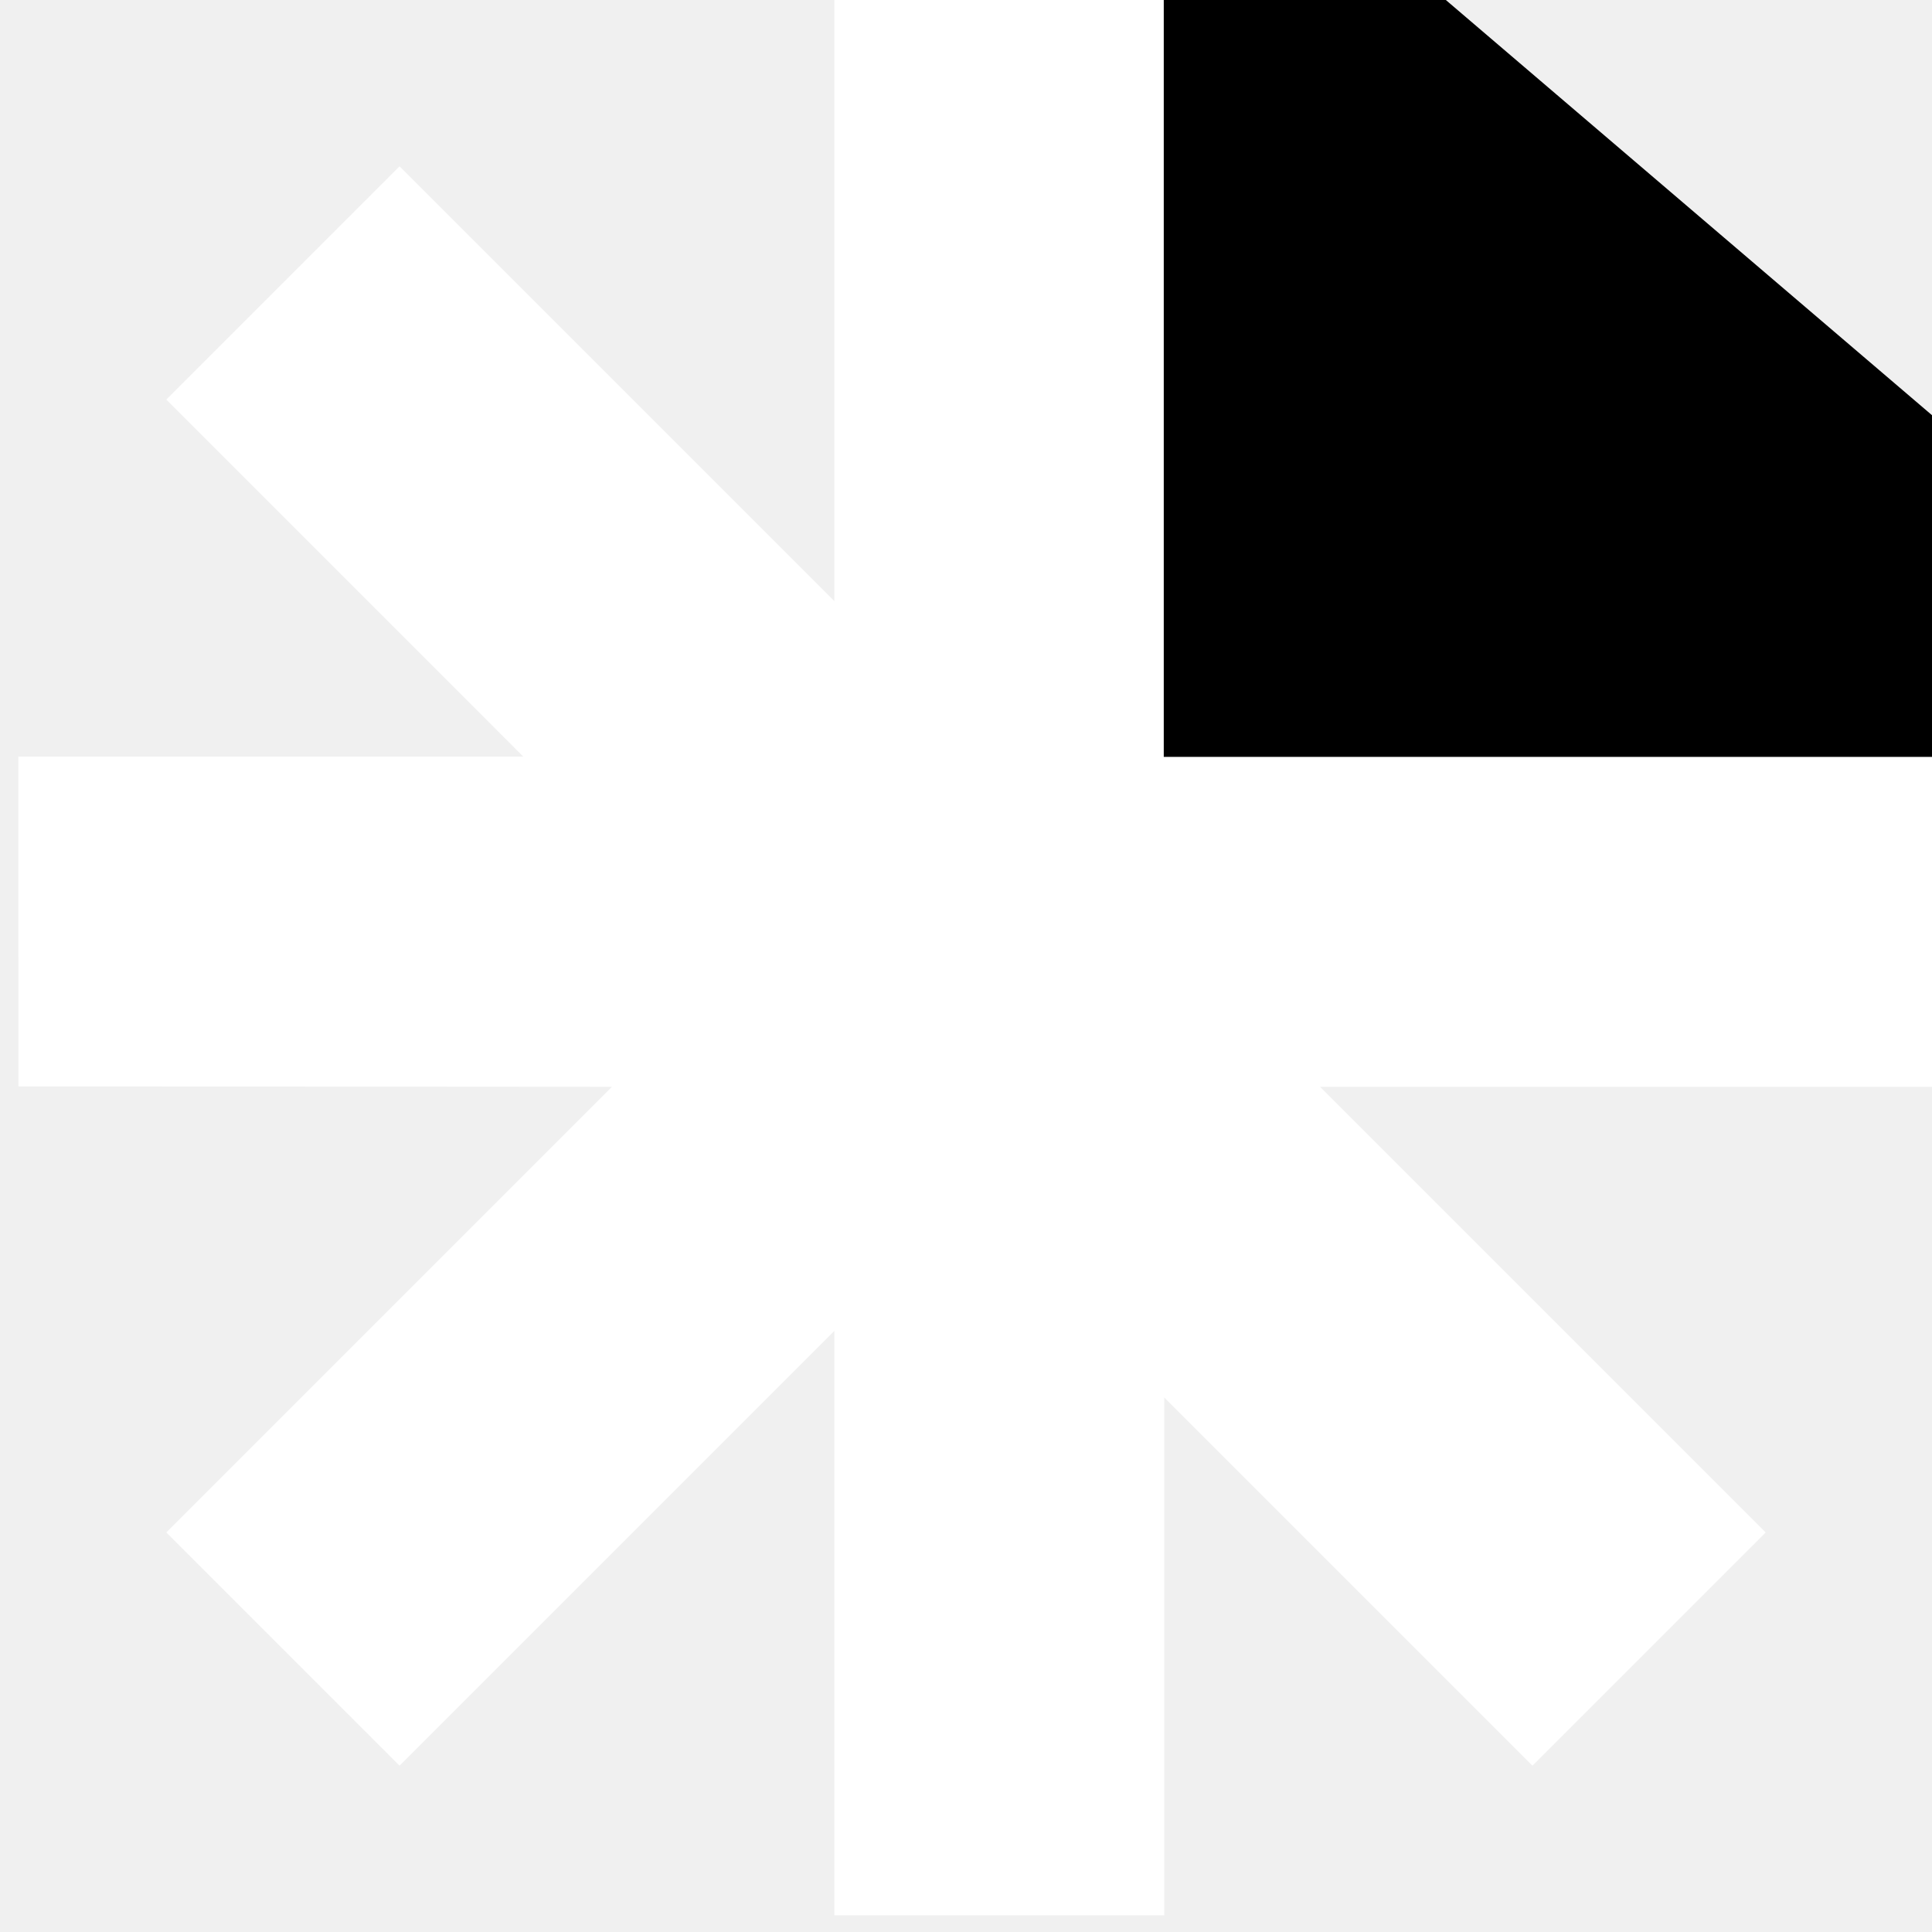
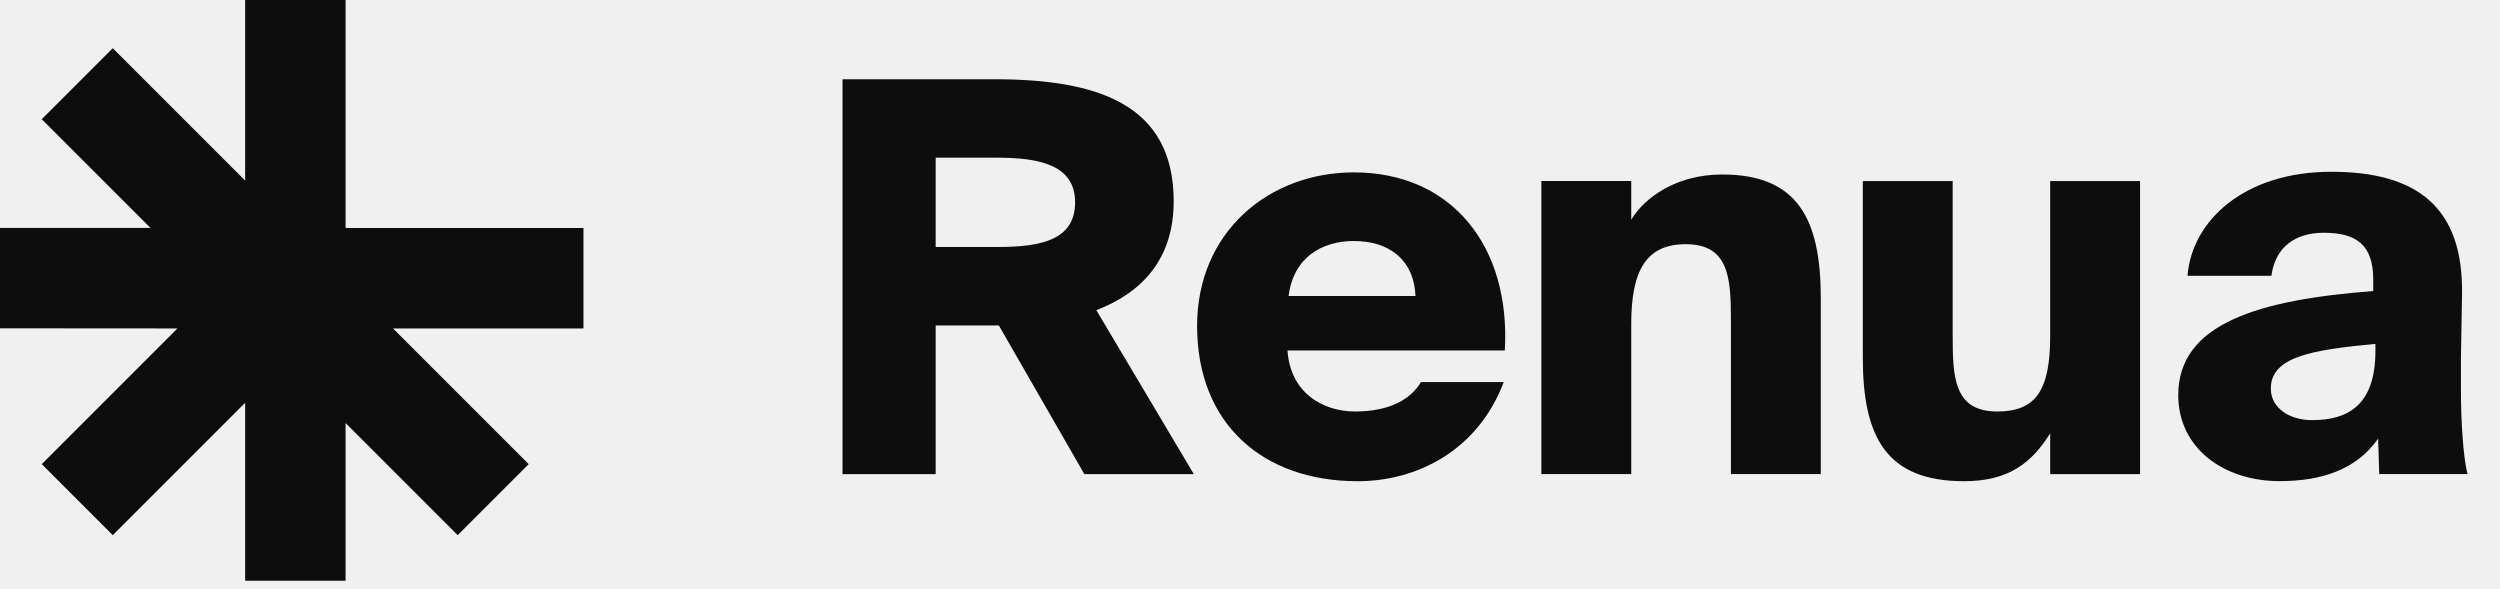
- <svg xmlns="http://www.w3.org/2000/svg" width="36" height="36" viewBox="0 0 36 36" fill="none">
-   <g clip-path="url(#clip0_3160_184)">
-     <path d="M28.555 3.099L21.694 9.96L21.694 -0.31L15.547 -0.31L15.547 11.201L7.445 3.099L3.099 7.445L9.751 14.098L0.342 14.098L0.344 20.243L11.403 20.251L3.099 28.555L7.445 32.901L15.547 24.799L15.547 35.689L21.694 35.689L21.694 26.04L28.555 32.901L32.901 28.555L24.597 20.251L36.35 20.251L36.35 14.104L26.248 14.098L32.901 7.445L28.555 3.099Z" fill="white" />
-     <path d="M21.685 14.103L43.454 14.103L21.685 -4.489L21.685 14.103Z" fill="#000000" />
+ <svg xmlns="http://www.w3.org/2000/svg" width="153" height="36" viewBox="0 0 153 36" fill="none">
+   <g clip-path="url(#clip0_3392_5601)">
+     <path d="M21.15 -0.459L21.15 13.948L21.455 13.955H35.806L35.806 20.101L24.053 20.101L32.357 28.405L28.011 32.752L21.15 25.891L21.15 35.539L15.003 35.539L15.003 24.649L6.901 32.752L2.555 28.405L10.859 20.101L-0.2 20.093L-0.202 13.948L9.208 13.948L2.555 7.296L6.901 2.95L15.003 11.052L15.003 -0.459L21.15 -0.459Z" fill="#0D0D0D" />
  </g>
+   <path d="M145.242 17.812V17.112C145.242 14.979 144.209 14.245 142.209 14.245C140.442 14.245 139.242 15.145 139.009 16.878H133.875C134.142 13.512 137.342 10.512 142.675 10.512C147.842 10.512 150.776 12.612 150.676 18.045L150.609 21.945V23.812C150.609 25.779 150.742 27.912 151.009 29.012H145.609L145.542 26.845C144.209 28.745 142.075 29.445 139.509 29.445C136.109 29.445 133.309 27.445 133.309 24.179C133.309 19.779 138.275 18.345 145.242 17.812ZM145.376 21.479V21.045C141.542 21.412 138.975 21.812 138.975 23.779C138.975 24.945 140.075 25.712 141.509 25.712C143.709 25.712 145.376 24.779 145.376 21.479Z" fill="#0D0D0D" />
+   <path d="M125.471 29.017V26.517C124.371 28.283 122.971 29.45 120.204 29.45C115.437 29.45 114.004 26.75 114.004 21.883V11.083H119.504V20.517C119.504 23.083 119.571 25.183 122.237 25.183C124.604 25.183 125.471 23.883 125.471 20.55V11.083H130.971V29.017H125.471Z" fill="#0D0D0D" />
+   <path d="M99.832 11.079V13.445C100.632 12.112 102.566 10.679 105.399 10.679C109.999 10.679 111.432 13.379 111.432 18.245V29.012H105.932V19.612C105.932 17.046 105.832 14.945 103.166 14.945C100.799 14.945 99.832 16.479 99.832 19.812V29.012H94.332V11.079H99.832Z" fill="#0D0D0D" />
+   <path d="M86.962 23.383H92.029C90.429 27.617 86.662 29.45 83.095 29.45C77.262 29.45 73.262 25.917 73.262 19.95C73.262 14.216 77.629 10.55 82.862 10.55C88.829 10.55 92.462 15.05 92.095 21.45H78.795C78.962 24.017 80.928 25.183 82.929 25.183C85.029 25.183 86.329 24.45 86.962 23.383ZM82.862 14.75C80.895 14.75 79.162 15.75 78.862 18.117H86.629C86.529 15.85 84.962 14.75 82.862 14.75Z" fill="#0D0D0D" />
+   <path d="M66.363 29.017L61.129 19.917H57.263V29.017H51.562V4.85H60.863C67.129 4.85 71.83 6.35 71.83 12.316C71.83 15.883 69.863 17.917 67.096 18.983L73.063 29.017H66.363ZM61.029 9.65H57.263V15.117H61.029C63.729 15.117 65.796 14.683 65.796 12.383C65.796 10.15 63.729 9.65 61.029 9.65Z" fill="#0D0D0D" />
  <defs>
-     <clipPath id="clip0_3160_184">
-       <rect width="36" height="36" fill="white" />
+     <clipPath id="clip0_3392_5601">
+       <rect width="35.708" height="35.708" fill="white" />
    </clipPath>
  </defs>
</svg>
